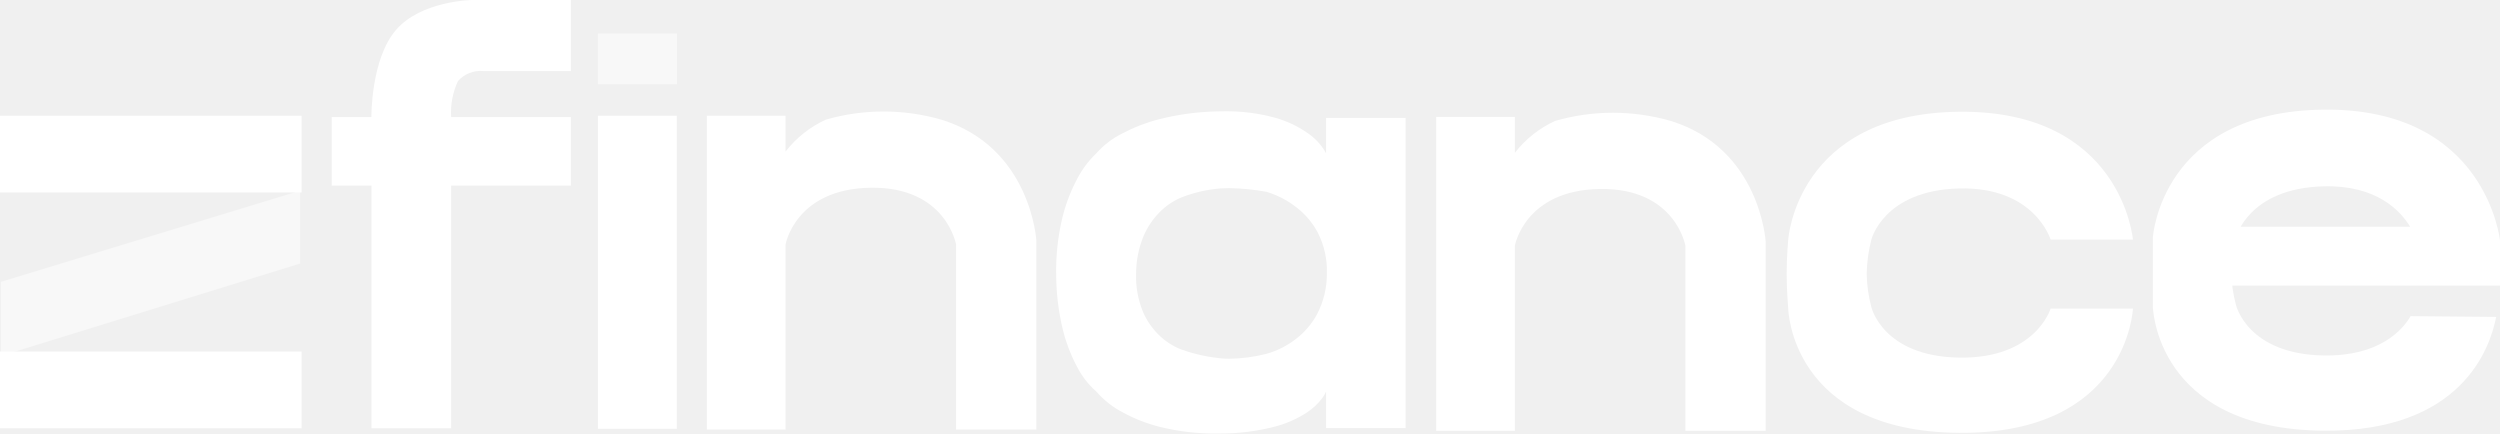
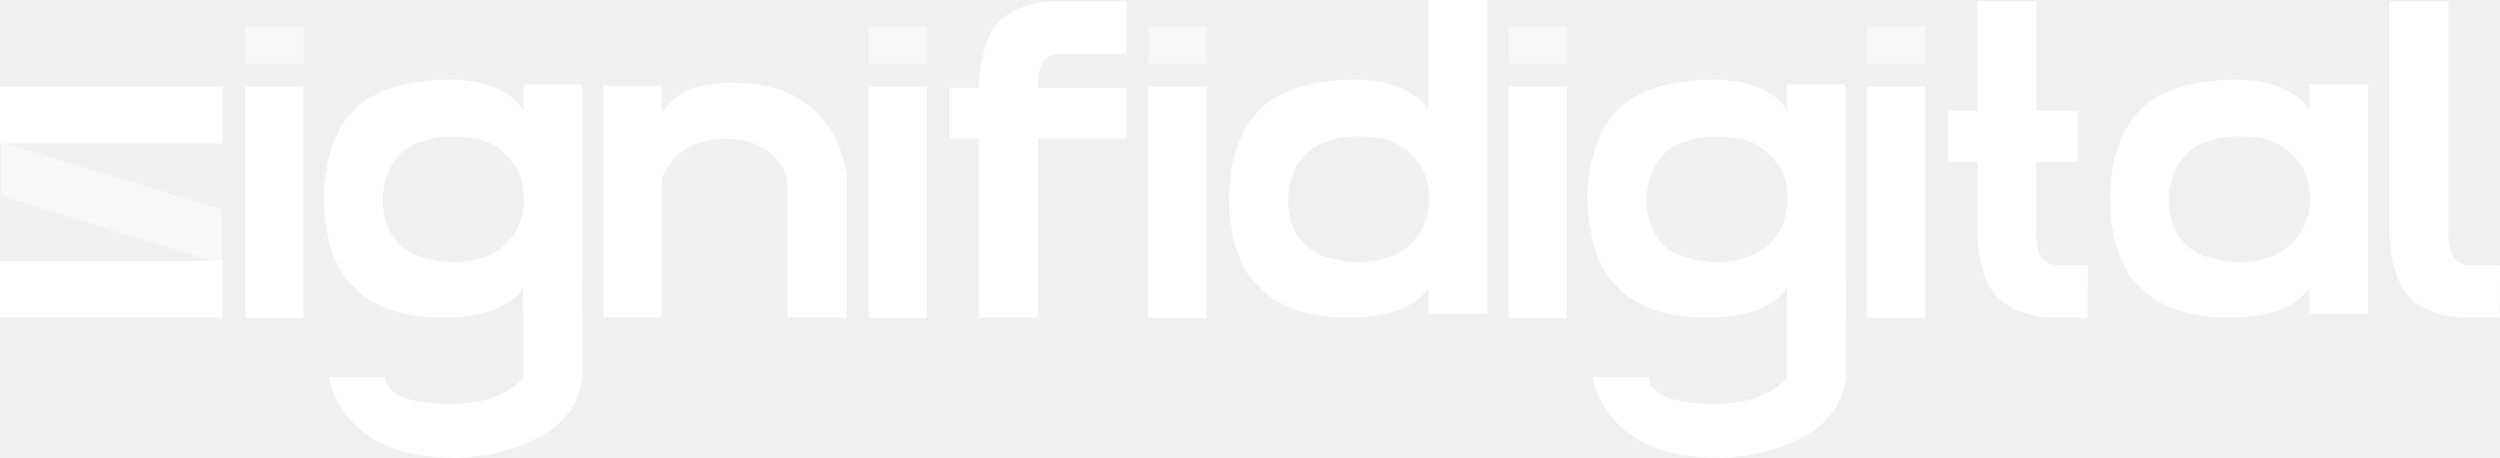
- <svg xmlns="http://www.w3.org/2000/svg" width="149.953" height="26.005" viewBox="0 0 149.953 26.005">
-   <g id="sdx-logo" transform="translate(-176.093 -552.937)">
-     <rect id="Rectangle_1" data-name="Rectangle 1" width="18.09" height="4.605" transform="translate(176.093 559.878)" fill="#fff" />
-     <path id="Path_1" data-name="Path 1" d="M416.282,544.332v4.374l-17.947,5.542V549.8Z" transform="translate(-222.187 20.04)" fill="#fff" opacity="0.5" />
-     <rect id="Rectangle_2" data-name="Rectangle 2" width="18.09" height="4.605" transform="translate(176.093 574.021)" fill="#fff" />
-     <path id="Path_2" data-name="Path 2" d="M521.382,500.483V485.927H519v-4.11h2.379s-.036-3.468,1.473-5.224,4.565-1.8,4.565-1.8h5.927v4.262h-5.262a1.8,1.8,0,0,0-1.508.6,4.463,4.463,0,0,0-.412,2.161h7.182v4.11h-7.182v14.556Z" transform="translate(-323.01 78.143)" fill="#fff" />
-     <path id="Path_3" data-name="Path 3" d="M616.078,517v18.779h4.733V517Z" transform="translate(-404.121 42.878)" fill="#fff" />
-     <path id="Path_4" data-name="Path 4" d="M616.078,487v3.044h4.747V487Z" transform="translate(-404.121 67.948)" fill="#fff" opacity="0.5" />
-     <path id="Path_5" data-name="Path 5" d="M655.8,515.725V534.55h4.72V523.445s.587-3.335,5.106-3.4,5.12,3.4,5.12,3.4V534.55h4.817V523.213s-.318-5.6-5.706-7.252a12.514,12.514,0,0,0-6.921,0,6.46,6.46,0,0,0-2.416,1.913v-2.149Z" transform="translate(-437.308 44.152)" fill="#fff" />
-     <path id="Exclusion_1" data-name="Exclusion 1" d="M9.63,19.33a13.762,13.762,0,0,1-3.383-.393,9.383,9.383,0,0,1-2.231-.865,5.35,5.35,0,0,1-1.605-1.259,4.983,4.983,0,0,1-1.178-1.525,9.321,9.321,0,0,1-.825-2.154A14.223,14.223,0,0,1,0,9.833,13.667,13.667,0,0,1,.348,6.479,9.893,9.893,0,0,1,1.179,4.21,5.932,5.932,0,0,1,2.411,2.517,5.13,5.13,0,0,1,3.968,1.329,9.984,9.984,0,0,1,6.181.475,15.457,15.457,0,0,1,9.586.008C9.757,0,9.928,0,10.094,0a10.913,10.913,0,0,1,3.054.393,6.368,6.368,0,0,1,1.861.865,3.511,3.511,0,0,1,1.179,1.258V.4h4.769V19H16.188V16.813h0a1.828,1.828,0,0,1-.222.383,3.671,3.671,0,0,1-.9.851,6.494,6.494,0,0,1-1.931.862,12.957,12.957,0,0,1-3.312.419Zm.737-14.72c-.178,0-.348.005-.507.016a8.186,8.186,0,0,0-2.346.541,3.9,3.9,0,0,0-1.339.917,4.562,4.562,0,0,0-.933,1.4,5.933,5.933,0,0,0-.449,2.257A5.539,5.539,0,0,0,5.194,12a4.287,4.287,0,0,0,.938,1.39,3.911,3.911,0,0,0,1.382.9,9.908,9.908,0,0,0,2.556.545c.1.005.213.008.322.008a9.458,9.458,0,0,0,2.216-.294A5.131,5.131,0,0,0,14.4,13.64a4.641,4.641,0,0,0,1.246-1.464,5.238,5.238,0,0,0,.592-2.433A5.085,5.085,0,0,0,15.7,7.292a4.706,4.706,0,0,0-1.251-1.5,5.448,5.448,0,0,0-1.838-.963A13.656,13.656,0,0,0,10.367,4.61Z" transform="translate(239.444 559.612)" fill="#fff" />
-     <path id="Path_8" data-name="Path 8" d="M655.8,515.725V534.55h4.72V523.445s.587-3.335,5.106-3.4,5.12,3.4,5.12,3.4V534.55h4.817V523.213s-.318-5.6-5.706-7.252a12.514,12.514,0,0,0-6.921,0,6.46,6.46,0,0,0-2.416,1.913v-2.149Z" transform="translate(-393.562 44.227)" fill="#fff" />
-     <path id="Path_9" data-name="Path 9" d="M1065.48,523.22h4.938s-.66-7.77-10.426-7.668-10.25,7.668-10.25,7.668-.094,1.011-.094,2.046.094,2.094.094,2.094.135,7.371,10.25,7.451,10.426-7.451,10.426-7.451h-4.938s-.9,3.014-5.487,2.939-5.264-3.031-5.264-3.031a8.158,8.158,0,0,1-.28-2,8.761,8.761,0,0,1,.28-2.046s.726-2.955,5.264-3.069S1065.48,523.22,1065.48,523.22Z" transform="translate(-766.389 44.088)" fill="#fff" />
-     <path id="Path_10" data-name="Path 10" d="M1054.928,522.573l-.408,3.529h16.523v-2.7s-.806-7.956-10.572-7.854-10.25,7.668-10.25,7.668v4.139s.136,7.37,10.25,7.451c8.254.066,9.979-4.937,10.343-6.825l-5.132-.046c-.475.818-1.858,2.414-5.211,2.359-4.586-.076-5.264-3.031-5.264-3.031a8.157,8.157,0,0,1-.28-2,8.762,8.762,0,0,1,.28-2.046s.726-2.955,5.264-3.069c3.172-.079,4.59,1.452,5.182,2.422Z" transform="translate(-744.998 43.965)" fill="#fff" />
+ <svg xmlns="http://www.w3.org/2000/svg" width="200.063" height="36.634" viewBox="0 0 200.063 36.634">
+   <g id="sdx-logo" transform="translate(6918 7380.845)">
+     <g id="Group_13" data-name="Group 13" transform="translate(-6918 -7373.902)">
+       <rect id="Rectangle_12" data-name="Rectangle 12" width="17.826" height="4.537" transform="translate(0 0)" fill="#fff" />
+       <path id="Path_11" data-name="Path 11" d="M398.335,544.332v4.31L416.02,554.1v-4.386Z" transform="translate(-398.248 -539.903)" fill="#fff" opacity="0.5" />
+       <rect id="Rectangle_13" data-name="Rectangle 13" width="17.826" height="4.537" transform="translate(0 13.936)" fill="#fff" />
+     </g>
+     <g id="Group_12" data-name="Group 12" transform="translate(-6898.391 -7378.765)">
+       <path id="Path_12" data-name="Path 12" d="M616.078,517v18.5h4.664V517Z" transform="translate(-616.078 -512.138)" fill="#fff" />
+       <path id="Path_13" data-name="Path 13" d="M616.078,487v3h4.678v-3Z" transform="translate(-616.078 -486.995)" fill="#fff" opacity="0.5" />
+     </g>
+     <g id="Group_5" data-name="Group 5" transform="translate(-6892.072 -7374.476)">
+       <path id="Exclusion_2" data-name="Exclusion 2" d="M9.489,19.047a13.561,13.561,0,0,1-3.334-.388,9.246,9.246,0,0,1-2.2-.853,5.272,5.272,0,0,1-1.582-1.24,4.91,4.91,0,0,1-1.16-1.5A9.185,9.185,0,0,1,.4,12.942,14.015,14.015,0,0,1,0,9.689a13.467,13.467,0,0,1,.341-3.3,9.748,9.748,0,0,1,.819-2.236A5.845,5.845,0,0,1,2.375,2.48,5.055,5.055,0,0,1,3.91,1.31,9.838,9.838,0,0,1,6.09.469,15.232,15.232,0,0,1,9.446.008C9.614,0,9.783,0,9.946,0a10.754,10.754,0,0,1,3.009.388,6.275,6.275,0,0,1,1.834.853,3.46,3.46,0,0,1,1.162,1.24V.4h4.7V18.719h-4.7V16.567h0a1.8,1.8,0,0,1-.219.377,3.617,3.617,0,0,1-.888.838,6.4,6.4,0,0,1-1.9.85,12.768,12.768,0,0,1-3.263.413Zm.726-14.5c-.175,0-.343.005-.5.016A8.066,8.066,0,0,0,7.4,5.092a3.841,3.841,0,0,0-1.32.9,4.5,4.5,0,0,0-.919,1.381A5.846,5.846,0,0,0,4.723,9.6a5.458,5.458,0,0,0,.4,2.219,4.225,4.225,0,0,0,.924,1.37,3.854,3.854,0,0,0,1.361.887,9.763,9.763,0,0,0,2.518.537c.1.005.21.008.318.008a9.319,9.319,0,0,0,2.183-.29,5.056,5.056,0,0,0,1.768-.892A4.573,4.573,0,0,0,15.419,12,5.161,5.161,0,0,0,16,9.6a5.01,5.01,0,0,0-.535-2.415A4.637,4.637,0,0,0,14.234,5.7a5.368,5.368,0,0,0-1.811-.949A13.456,13.456,0,0,0,10.215,4.543Z" transform="translate(0 0)" fill="#fff" />
+       <path id="Exclusion_3" data-name="Exclusion 3" d="M20.254,0V7.747a5.68,5.68,0,0,1-1.961,3.807c-1.874,1.643-5.637,2.877-9.244,2.623C.817,13.846,0,7.747,0,7.747H4.543S4.053,9.672,9.049,9.9s6.506-2.156,6.506-2.156V0Z" transform="translate(0.397 16.054)" fill="#fff" />
+     </g>
+     <path id="Path_17" data-name="Path 17" d="M655.8,515.722v18.55h4.651V523.328s.579-3.286,5.031-3.353,5.045,3.353,5.045,3.353v10.943h4.746V523.1s-.313-5.514-5.622-7.146a12.329,12.329,0,0,0-6.82,0,6.366,6.366,0,0,0-2.38,1.885v-2.118Z" transform="translate(-7525.504 -7889.7)" fill="#fff" />
+     <g id="Group_11" data-name="Group 11" transform="translate(-6848.479 -7378.765)">
+       <path id="Path_18" data-name="Path 18" d="M616.078,517v18.5h4.664V517Z" transform="translate(-616.078 -512.138)" fill="#fff" />
+       <path id="Path_19" data-name="Path 19" d="M616.078,487v3h4.678v-3Z" transform="translate(-616.078 -486.995)" fill="#fff" opacity="0.5" />
+     </g>
+     <path id="Path_20" data-name="Path 20" d="M521.348,500.107V485.764H519v-4.05h2.345s-.036-3.417,1.452-5.147,4.5-1.773,4.5-1.773h5.841v4.2h-5.185a1.775,1.775,0,0,0-1.486.592,4.4,4.4,0,0,0-.406,2.13h7.077v4.05h-7.077v14.343Z" transform="translate(-7361 -7855.536)" fill="#fff" />
+     <g id="Group_10" data-name="Group 10" transform="translate(-6826.117 -7378.765)">
+       <path id="Path_21" data-name="Path 21" d="M616.078,517v18.5h4.664V517Z" transform="translate(-616.078 -512.138)" fill="#fff" />
+       <path id="Path_22" data-name="Path 22" d="M616.078,487v3h4.678v-3Z" transform="translate(-616.078 -486.995)" fill="#fff" opacity="0.5" />
+     </g>
+     <path id="Exclusion_4" data-name="Exclusion 4" d="M9.489,25.417a13.561,13.561,0,0,1-3.333-.388,9.246,9.246,0,0,1-2.2-.853,5.269,5.269,0,0,1-1.582-1.24,4.915,4.915,0,0,1-1.16-1.5A9.185,9.185,0,0,1,.4,19.312,14.015,14.015,0,0,1,0,16.059a13.467,13.467,0,0,1,.341-3.3,9.748,9.748,0,0,1,.819-2.236A5.845,5.845,0,0,1,2.375,8.85,5.059,5.059,0,0,1,3.91,7.68a9.838,9.838,0,0,1,2.18-.841,15.231,15.231,0,0,1,3.356-.46c.168-.006.337-.008.5-.008a10.754,10.754,0,0,1,3.009.388,6.275,6.275,0,0,1,1.834.853,3.459,3.459,0,0,1,1.162,1.24V0h4.7V25.089h-4.7V22.937h0a1.8,1.8,0,0,1-.219.377,3.617,3.617,0,0,1-.888.838,6.4,6.4,0,0,1-1.9.85,12.768,12.768,0,0,1-3.263.413Zm.726-14.5c-.175,0-.343.005-.5.016a8.067,8.067,0,0,0-2.312.533,3.844,3.844,0,0,0-1.32.9,4.5,4.5,0,0,0-.919,1.381,5.846,5.846,0,0,0-.442,2.224,5.458,5.458,0,0,0,.4,2.219,4.225,4.225,0,0,0,.924,1.37,3.852,3.852,0,0,0,1.361.887,9.759,9.759,0,0,0,2.518.537c.1.005.21.008.318.008a9.306,9.306,0,0,0,2.183-.29,5.06,5.06,0,0,0,1.768-.892,4.573,4.573,0,0,0,1.228-1.442,5.161,5.161,0,0,0,.583-2.4,5.01,5.01,0,0,0-.535-2.415,4.637,4.637,0,0,0-1.233-1.482,5.362,5.362,0,0,0-1.811-.949A13.428,13.428,0,0,0,10.215,10.913Z" transform="translate(-6819.634 -7380.846)" fill="#fff" />
+     <g id="Group_9" data-name="Group 9" transform="translate(-6797.271 -7378.765)">
+       <path id="Path_25" data-name="Path 25" d="M616.078,517v18.5h4.664V517Z" transform="translate(-616.078 -512.138)" fill="#fff" />
+       <path id="Path_26" data-name="Path 26" d="M616.078,487v3h4.678v-3Z" transform="translate(-616.078 -486.995)" fill="#fff" opacity="0.5" />
+     </g>
+     <g id="Group_6" data-name="Group 6" transform="translate(-6790.951 -7374.476)">
+       <path id="Exclusion_2-2" data-name="Exclusion 2" d="M9.489,19.047a13.561,13.561,0,0,1-3.334-.388,9.246,9.246,0,0,1-2.2-.853,5.272,5.272,0,0,1-1.582-1.24,4.91,4.91,0,0,1-1.16-1.5A9.185,9.185,0,0,1,.4,12.942,14.015,14.015,0,0,1,0,9.689a13.467,13.467,0,0,1,.341-3.3,9.748,9.748,0,0,1,.819-2.236A5.845,5.845,0,0,1,2.375,2.48,5.055,5.055,0,0,1,3.91,1.31,9.838,9.838,0,0,1,6.09.469,15.232,15.232,0,0,1,9.446.008C9.614,0,9.783,0,9.946,0a10.754,10.754,0,0,1,3.009.388,6.275,6.275,0,0,1,1.834.853,3.46,3.46,0,0,1,1.162,1.24V.4h4.7V18.719h-4.7V16.567h0a1.8,1.8,0,0,1-.219.377,3.617,3.617,0,0,1-.888.838,6.4,6.4,0,0,1-1.9.85,12.768,12.768,0,0,1-3.263.413Zm.726-14.5c-.175,0-.343.005-.5.016A8.066,8.066,0,0,0,7.4,5.092a3.841,3.841,0,0,0-1.32.9,4.5,4.5,0,0,0-.919,1.381A5.846,5.846,0,0,0,4.723,9.6a5.458,5.458,0,0,0,.4,2.219,4.225,4.225,0,0,0,.924,1.37,3.854,3.854,0,0,0,1.361.887,9.763,9.763,0,0,0,2.518.537c.1.005.21.008.318.008a9.319,9.319,0,0,0,2.183-.29,5.056,5.056,0,0,0,1.768-.892A4.573,4.573,0,0,0,15.419,12,5.161,5.161,0,0,0,16,9.6a5.01,5.01,0,0,0-.535-2.415A4.637,4.637,0,0,0,14.234,5.7a5.368,5.368,0,0,0-1.811-.949A13.456,13.456,0,0,0,10.215,4.543Z" transform="translate(0 0)" fill="#fff" />
+       <path id="Exclusion_3-2" data-name="Exclusion 3" d="M20.254,0V7.747a5.68,5.68,0,0,1-1.961,3.807c-1.874,1.643-5.637,2.877-9.244,2.623C.817,13.846,0,7.747,0,7.747H4.543S4.053,9.672,9.049,9.9s6.506-2.156,6.506-2.156V0Z" transform="translate(0.397 16.054)" fill="#fff" />
+     </g>
+     <g id="Group_8" data-name="Group 8" transform="translate(-6768.588 -7378.765)">
+       <path id="Path_27" data-name="Path 27" d="M616.078,517v18.5h4.664V517Z" transform="translate(-616.078 -512.138)" fill="#fff" />
+       <path id="Path_28" data-name="Path 28" d="M616.078,487v3h4.678v-3Z" transform="translate(-616.078 -486.995)" fill="#fff" opacity="0.5" />
+     </g>
+     <g id="Group_7" data-name="Group 7" transform="translate(-6762.106 -7380.743)">
+       <path id="Path_29" data-name="Path 29" d="M533.471,474.793v18.393s-.036,3.417,1.452,5.147,4.5,1.773,4.5,1.773h2.864l.026-4.2h-2.234a1.775,1.775,0,0,1-1.486-.592,4.4,4.4,0,0,1-.406-2.13V474.793Z" transform="translate(-531.126 -474.793)" fill="#fff" />
+       <rect id="Rectangle_14" data-name="Rectangle 14" width="10.371" height="4.051" transform="translate(0 8.784)" fill="#fff" />
+     </g>
+     <path id="Exclusion_5" data-name="Exclusion 5" d="M9.489,19.047a13.561,13.561,0,0,1-3.334-.388,9.246,9.246,0,0,1-2.2-.853,5.272,5.272,0,0,1-1.582-1.24,4.91,4.91,0,0,1-1.16-1.5A9.185,9.185,0,0,1,.4,12.942,14.015,14.015,0,0,1,0,9.689a13.467,13.467,0,0,1,.341-3.3,9.748,9.748,0,0,1,.819-2.236A5.845,5.845,0,0,1,2.375,2.48,5.055,5.055,0,0,1,3.91,1.31,9.838,9.838,0,0,1,6.09.469,15.232,15.232,0,0,1,9.446.008C9.614,0,9.783,0,9.946,0a10.754,10.754,0,0,1,3.009.388,6.275,6.275,0,0,1,1.834.853,3.46,3.46,0,0,1,1.162,1.24V.4h4.7V18.719h-4.7V16.567h0a1.8,1.8,0,0,1-.219.377,3.617,3.617,0,0,1-.888.838,6.4,6.4,0,0,1-1.9.85,12.768,12.768,0,0,1-3.263.413Zm.726-14.5c-.175,0-.343.005-.5.016A8.066,8.066,0,0,0,7.4,5.092a3.841,3.841,0,0,0-1.32.9,4.5,4.5,0,0,0-.919,1.381A5.846,5.846,0,0,0,4.723,9.6a5.458,5.458,0,0,0,.4,2.219,4.225,4.225,0,0,0,.924,1.37,3.854,3.854,0,0,0,1.361.887,9.763,9.763,0,0,0,2.518.537c.1.005.21.008.318.008a9.319,9.319,0,0,0,2.183-.29,5.056,5.056,0,0,0,1.768-.892A4.573,4.573,0,0,0,15.419,12,5.161,5.161,0,0,0,16,9.6a5.01,5.01,0,0,0-.535-2.415A4.637,4.637,0,0,0,14.234,5.7a5.368,5.368,0,0,0-1.811-.949A13.456,13.456,0,0,0,10.215,4.543Z" transform="translate(-6749.141 -7374.476)" fill="#fff" />
+     <path id="Path_32" data-name="Path 32" d="M533.471,474.793v18.393s-.036,3.417,1.452,5.147,4.5,1.773,4.5,1.773h2.864l.026-4.2h-2.234a1.775,1.775,0,0,1-1.486-.592,4.4,4.4,0,0,1-.406-2.13V474.793Z" transform="translate(-7260.25 -7855.536)" fill="#fff" />
  </g>
</svg>
